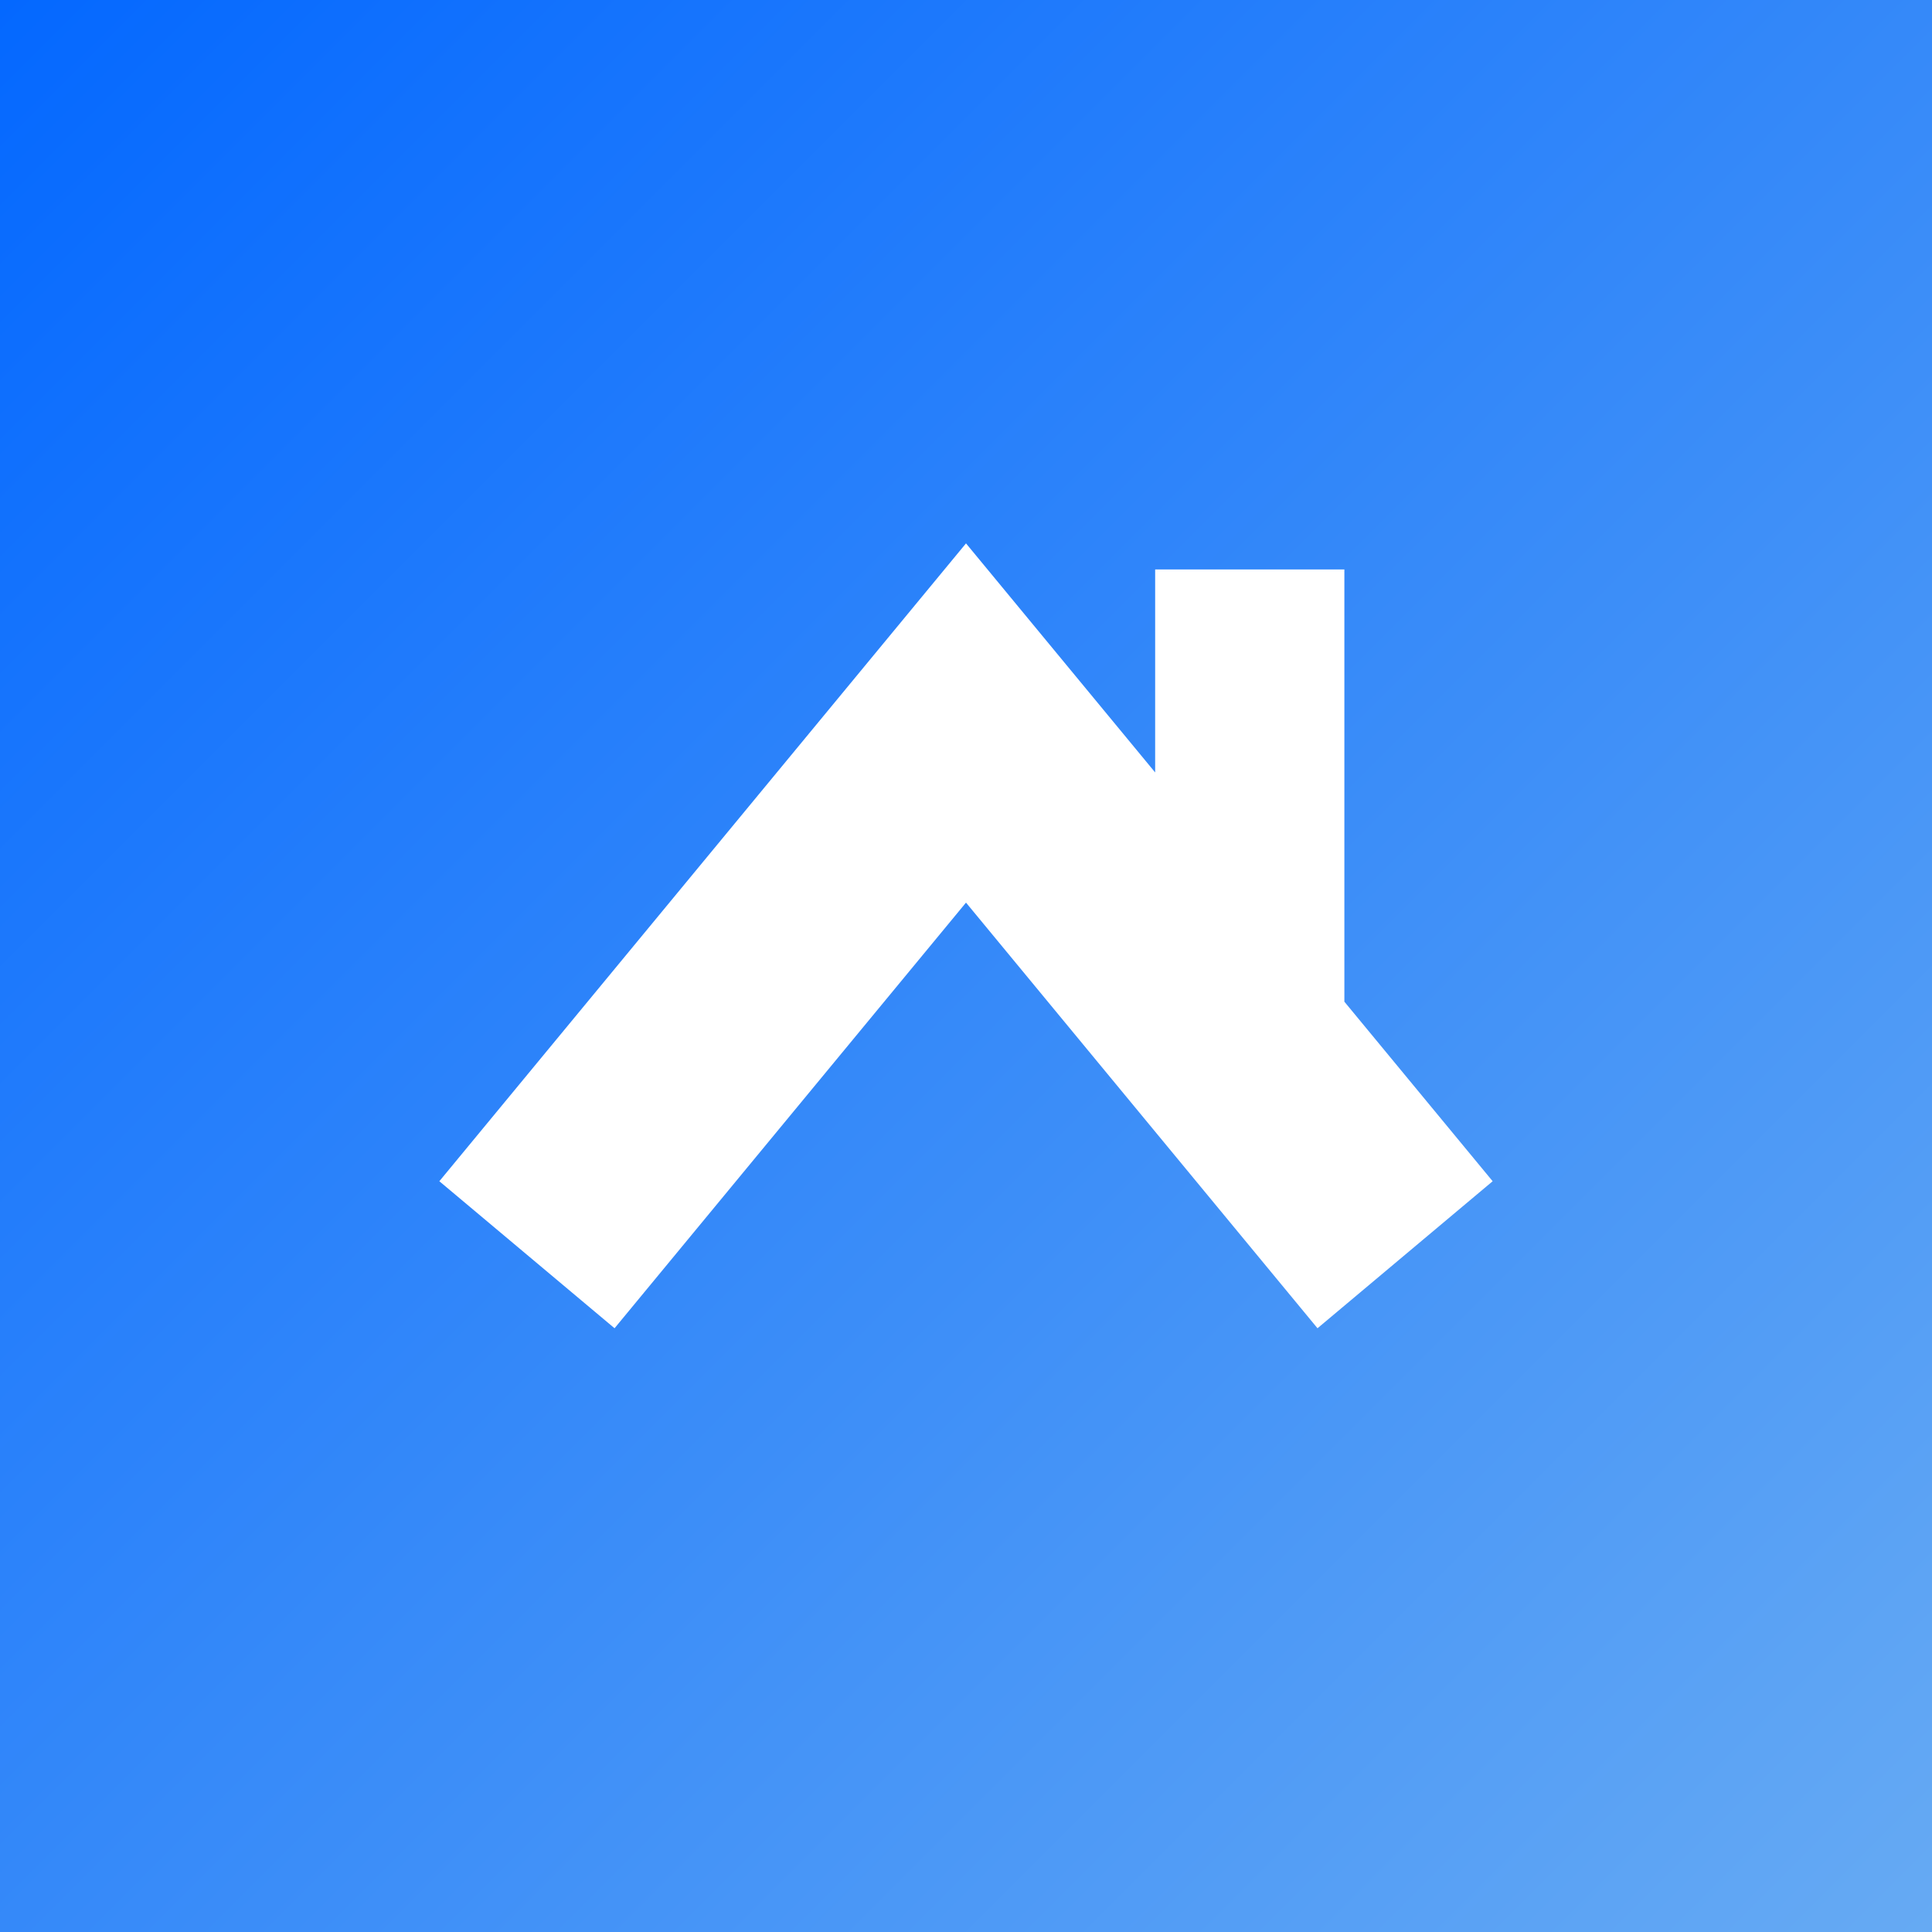
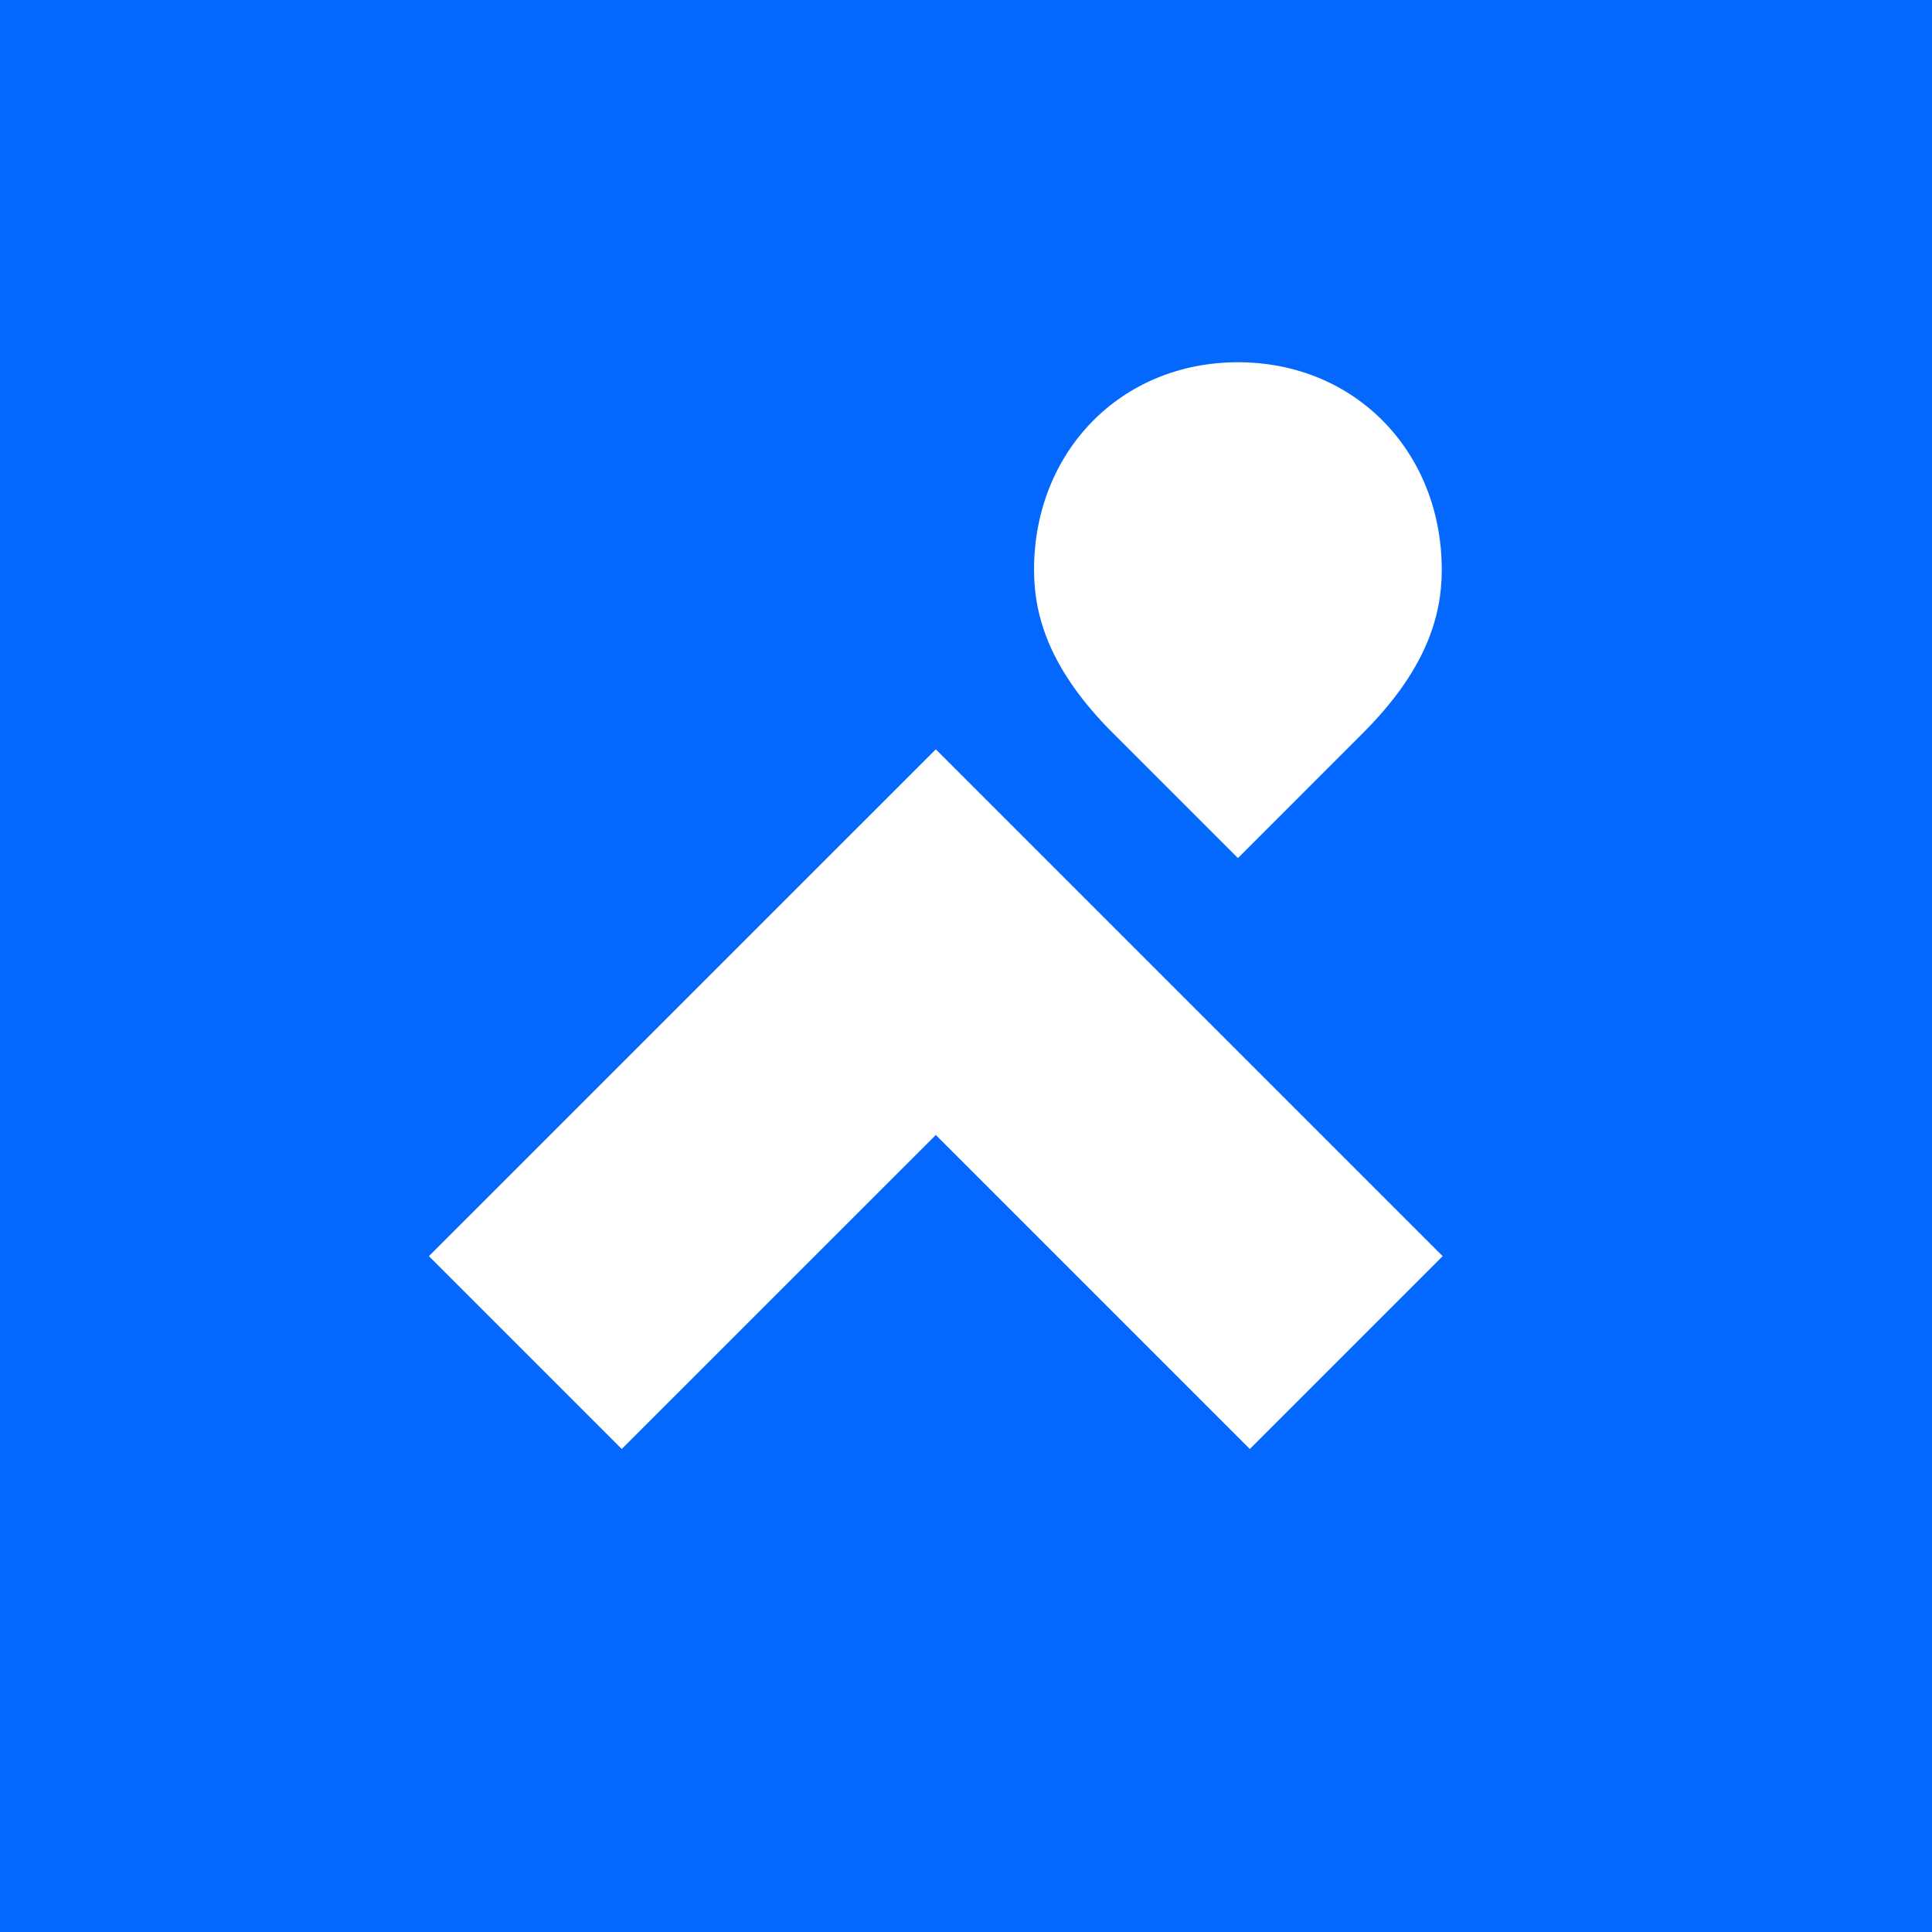
<svg xmlns="http://www.w3.org/2000/svg" width="32" height="32" viewBox="0 0 32 32" fill="none">
-   <rect width="32" height="32" fill="url(#paint0_linear_540_893)" />
-   <path fill-rule="evenodd" clip-rule="evenodd" d="M22.267 9.432H19.133V12.794L16 9L7.277 19.565L10.179 22L16 14.95L21.822 22L24.723 19.565L22.267 16.591V9.432Z" fill="white" />
-   <defs>
-     <linearGradient id="paint0_linear_540_893" x1="0" y1="0" x2="32" y2="32" gradientUnits="userSpaceOnUse">
-       <stop stop-color="#0468FF" />
-       <stop offset="1" stop-color="#66AAF3" />
-     </linearGradient>
-   </defs>
+   <rect width="32" height="32" fill="#0468FF" />
+   <path d="M23.88 9.437C23.88 10.228 23.606 11.11 22.572 12.144L20.504 14.213L18.435 12.144C17.401 11.11 17.127 10.228 17.127 9.437C17.127 7.49 18.557 6 20.504 6C22.451 6 23.88 7.49 23.88 9.437Z" fill="white" />
+   <path d="M23.895 20.806L20.701 24L15.5 18.799L10.298 24L7.104 20.806L15.5 12.411L23.895 20.806Z" fill="white" />
</svg>
